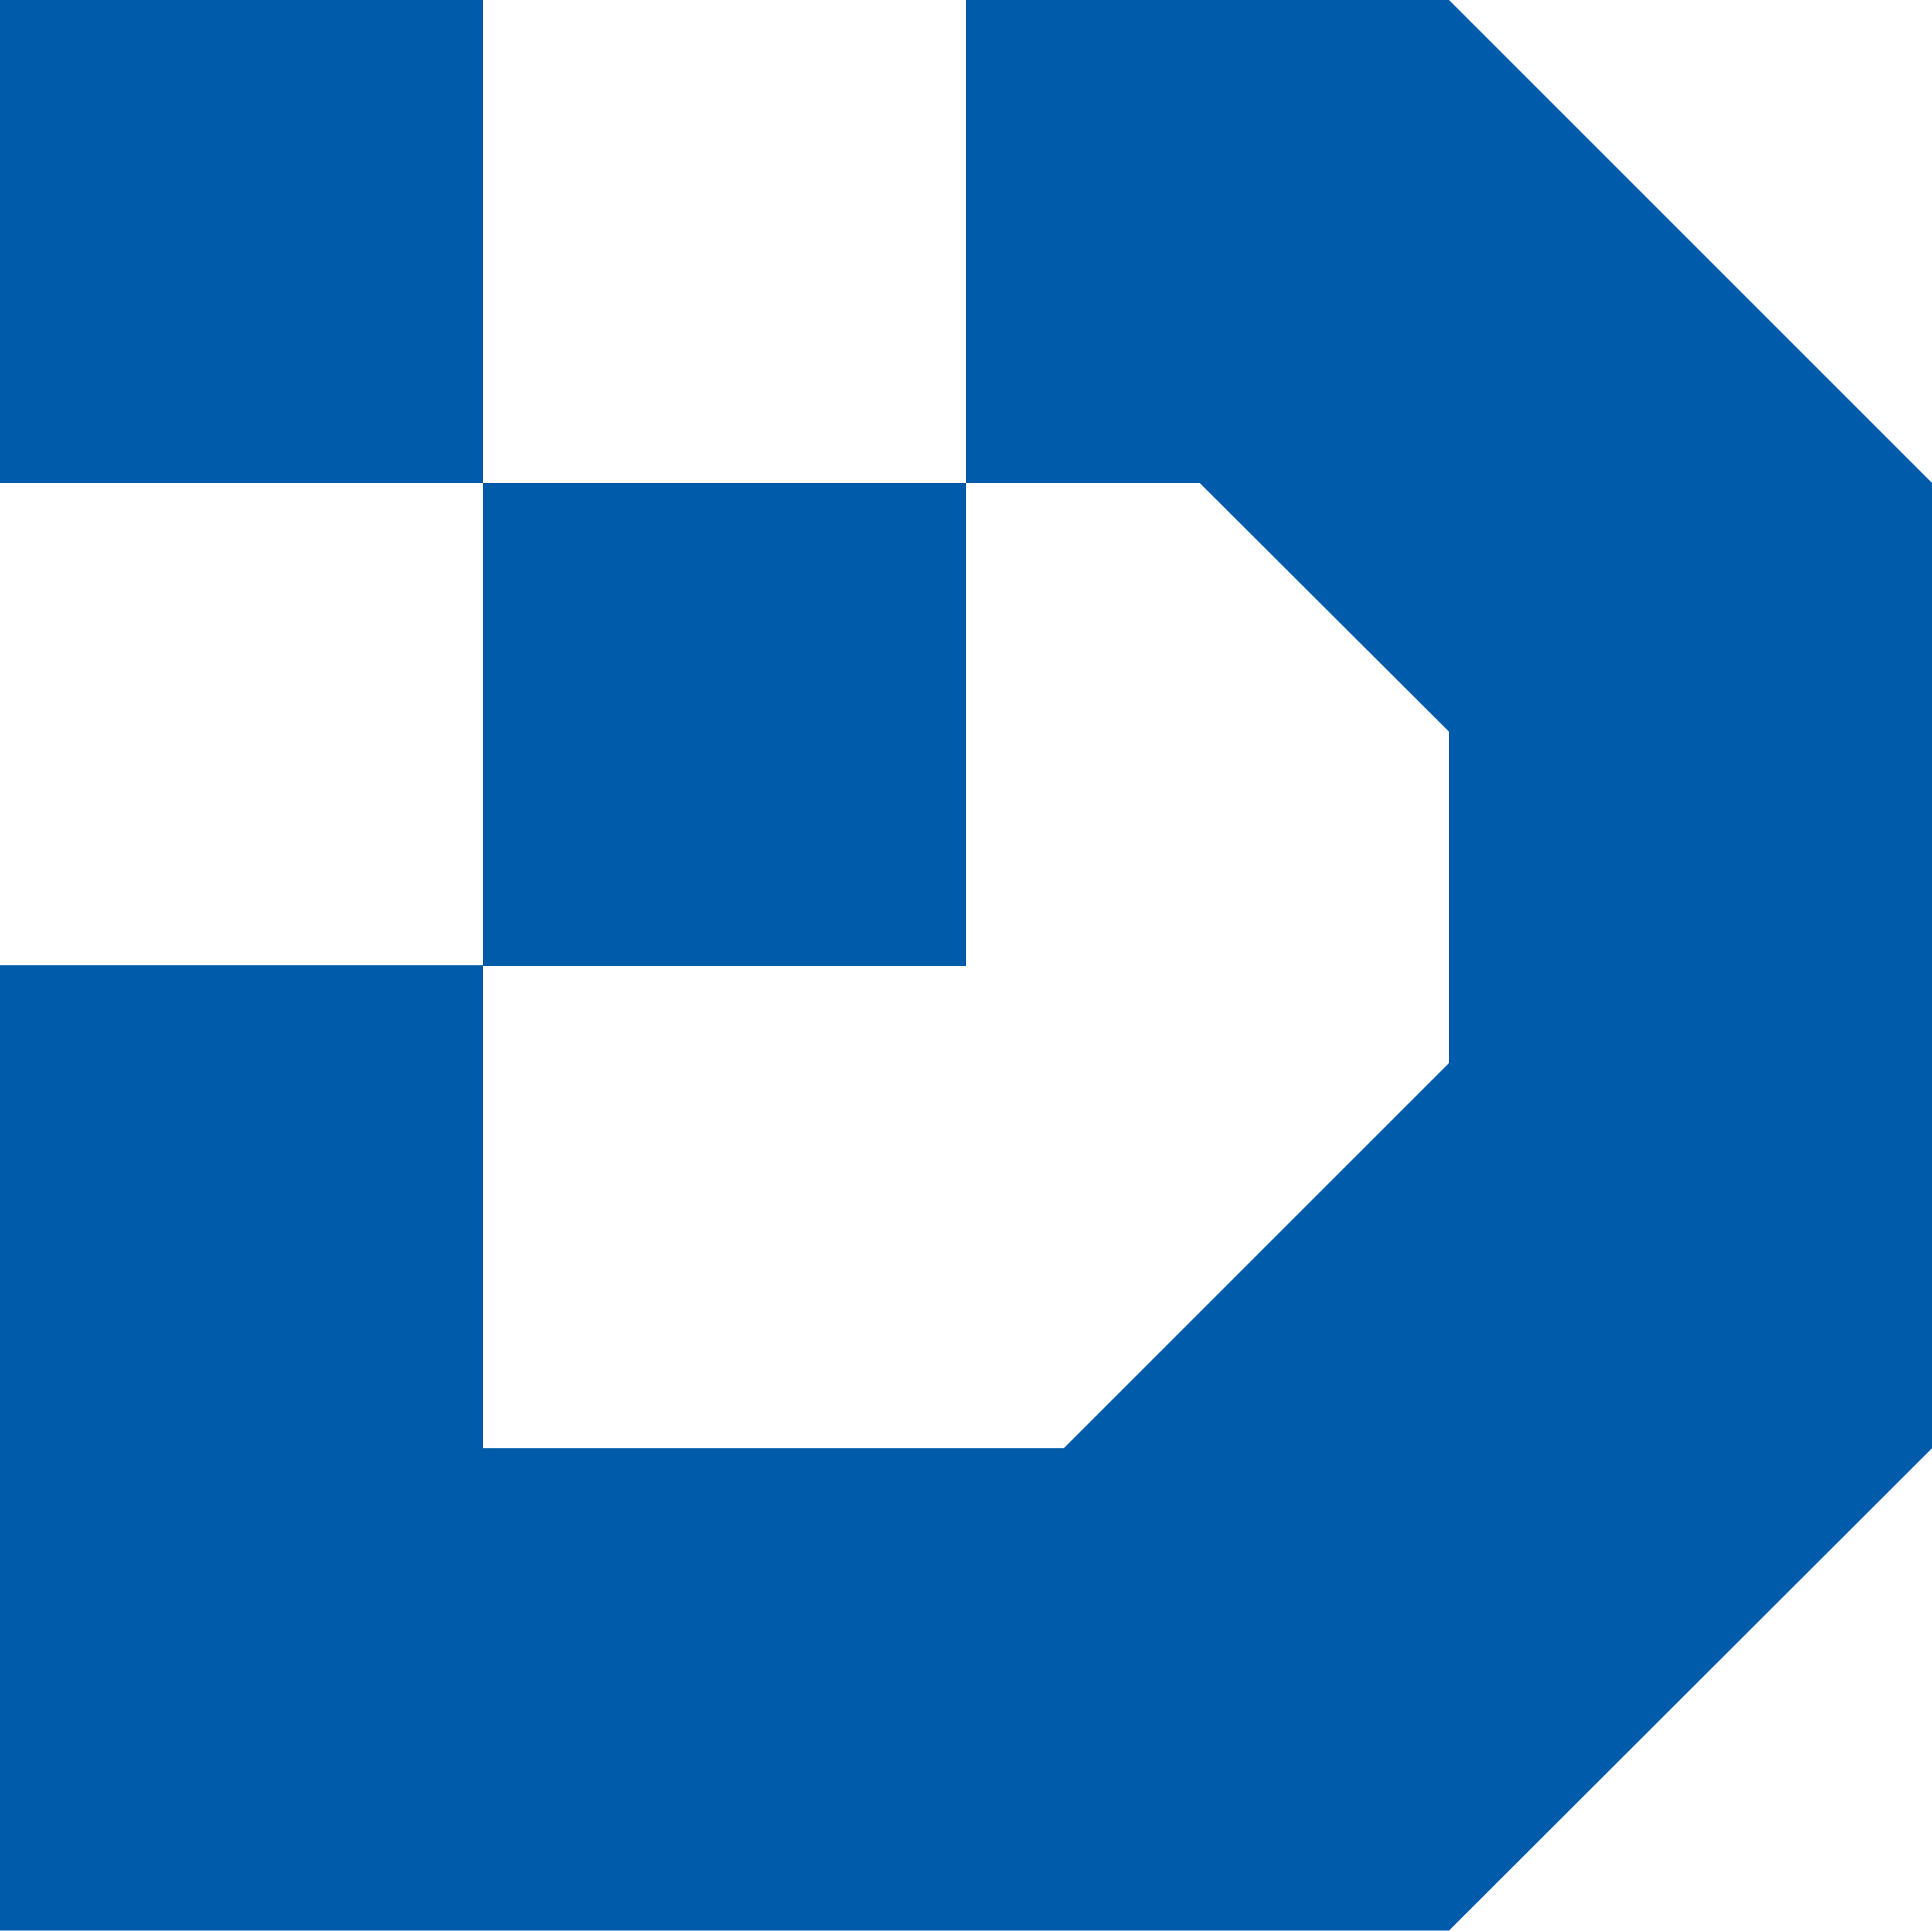
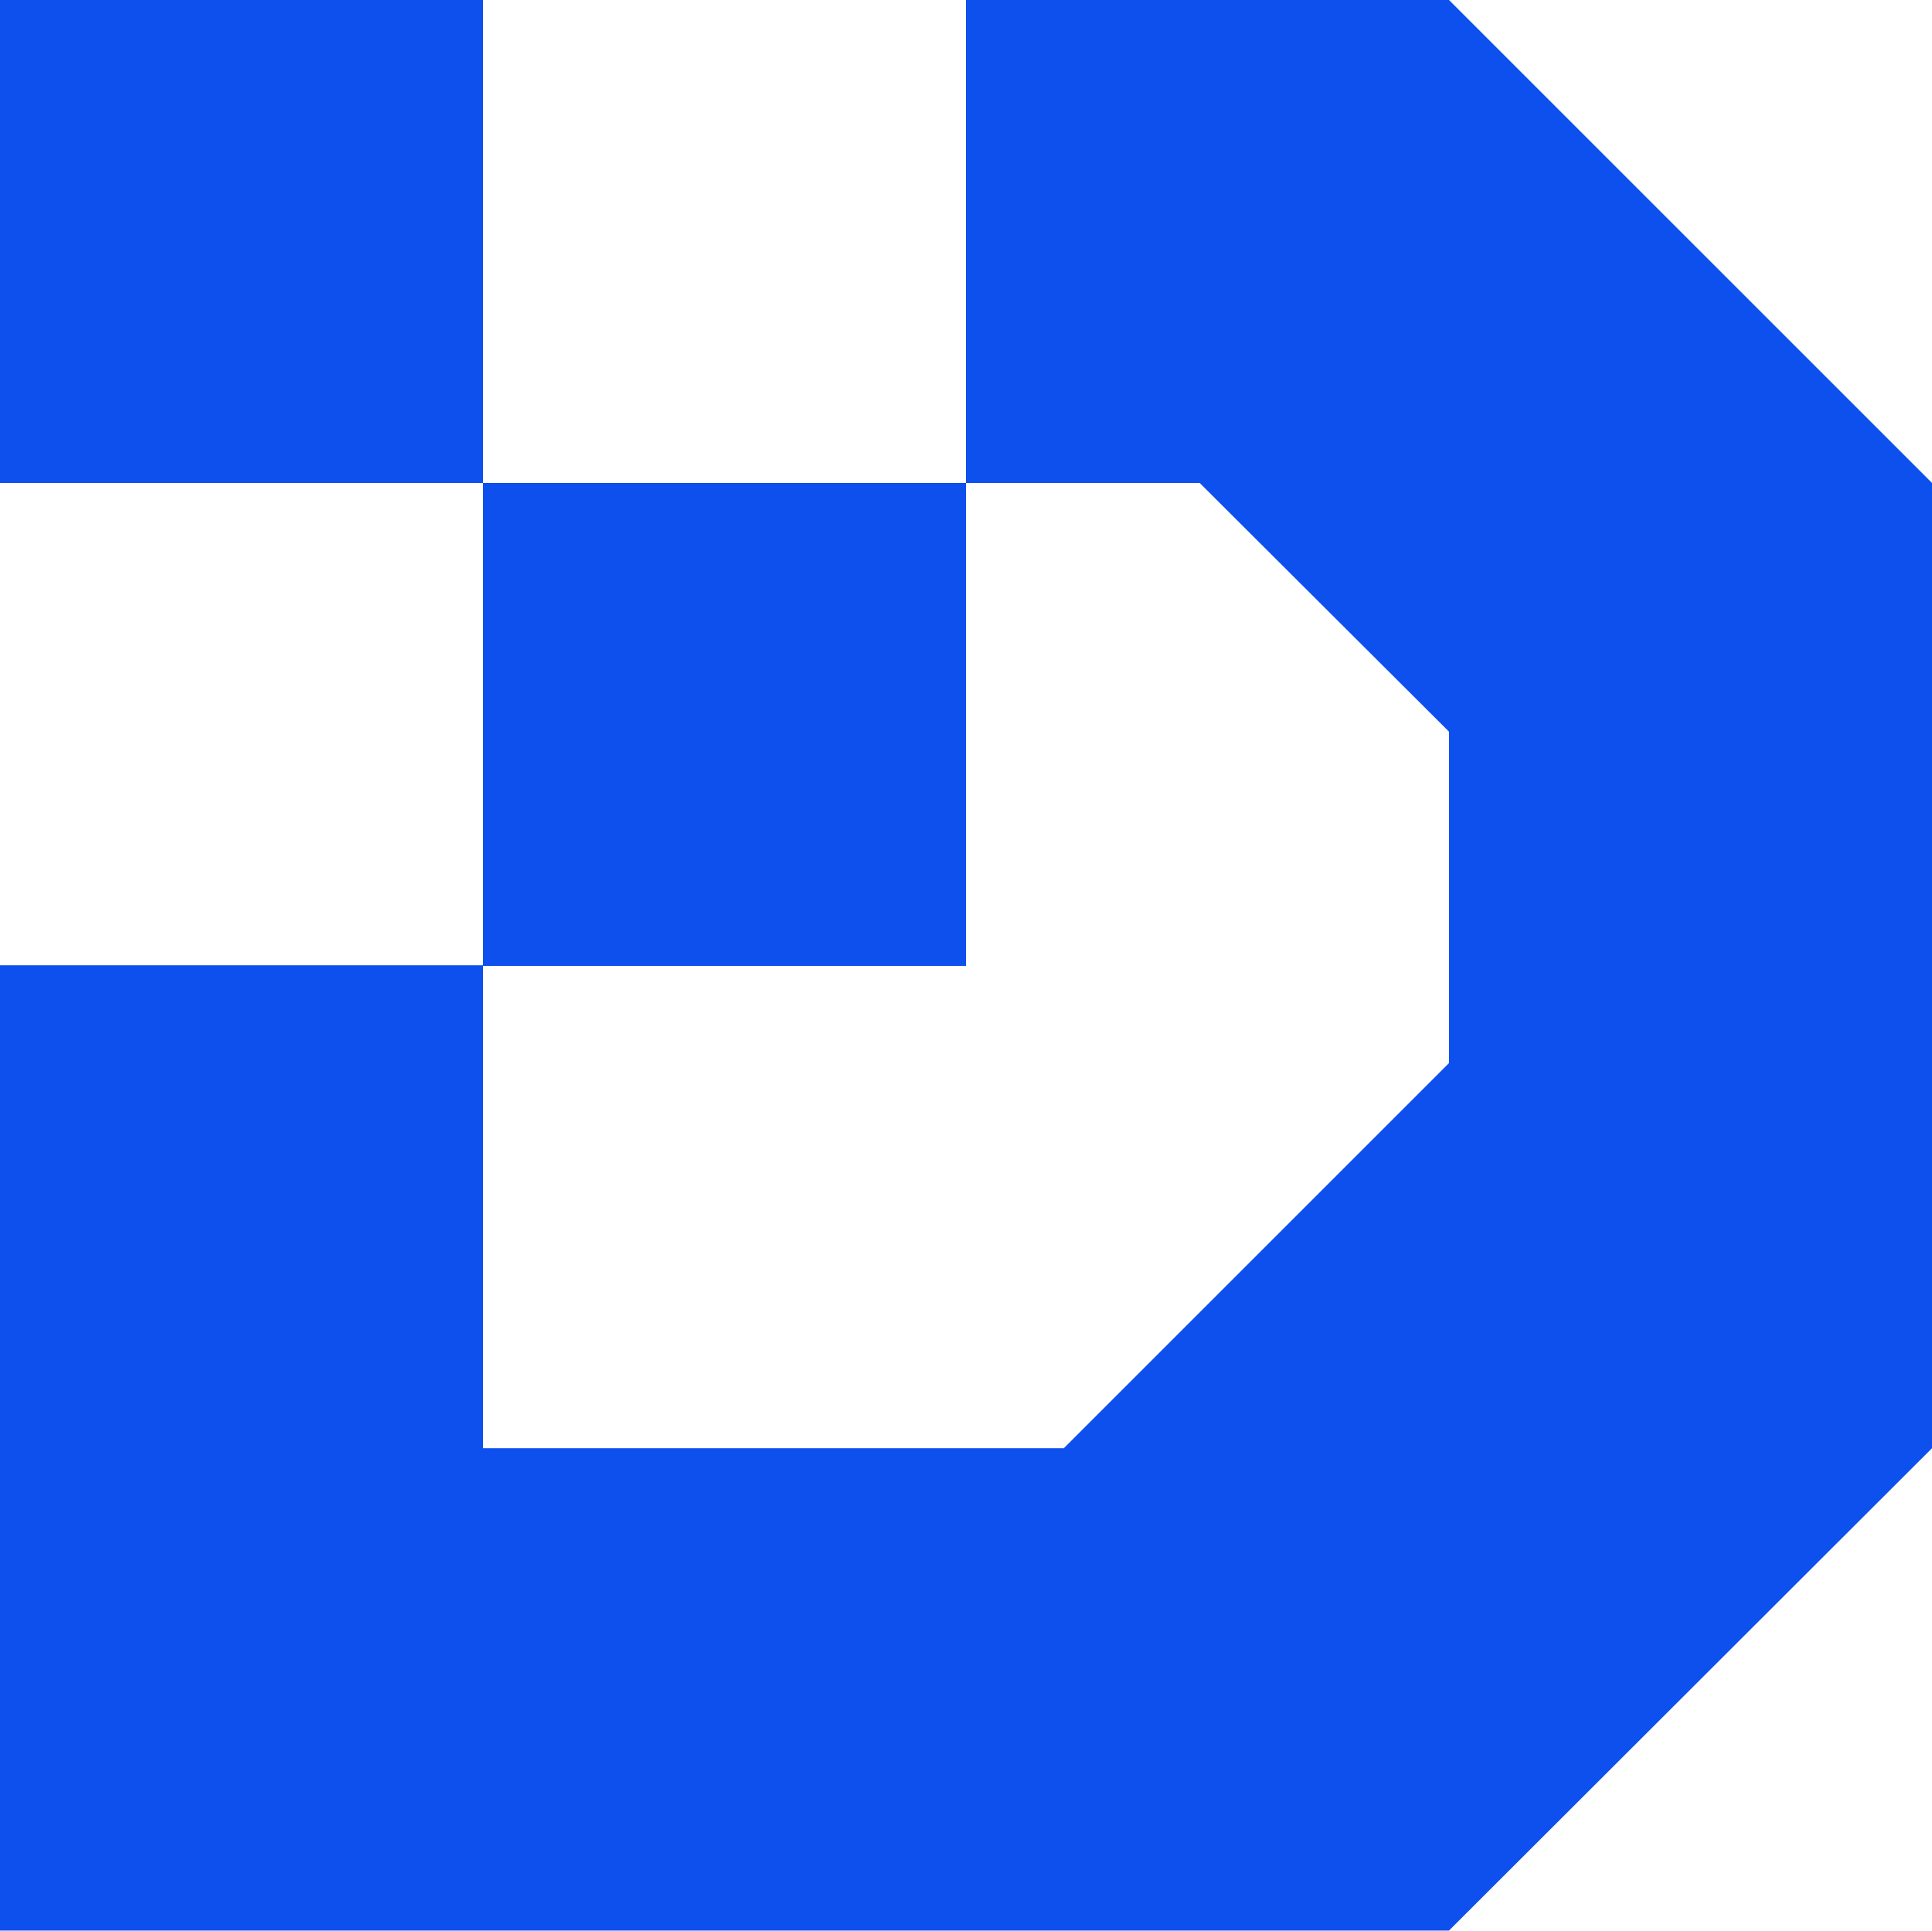
<svg xmlns="http://www.w3.org/2000/svg" viewBox="0 0 32 31.98">
  <defs>
-     <style>.cls-1{fill:#005baa;}</style>
+     <style>.cls-1{fill:#0e50ed;}</style>
  </defs>
  <g id="Layer_2" data-name="Layer 2">
    <g id="Layer_1-2" data-name="Layer 1">
      <polygon class="cls-1" points="32 8 32 23.99 32 23.99 24 31.98 24 31.98 0 31.98 0 15.99 8 15.99 8 23.99 17.62 23.99 24 17.61 24 12.12 19.87 8 16 8 16 0 24 0 24 0 32 8 32 8" />
      <rect class="cls-1" width="8" height="8" />
      <rect class="cls-1" x="8" y="8" width="8" height="8" />
    </g>
  </g>
</svg>
